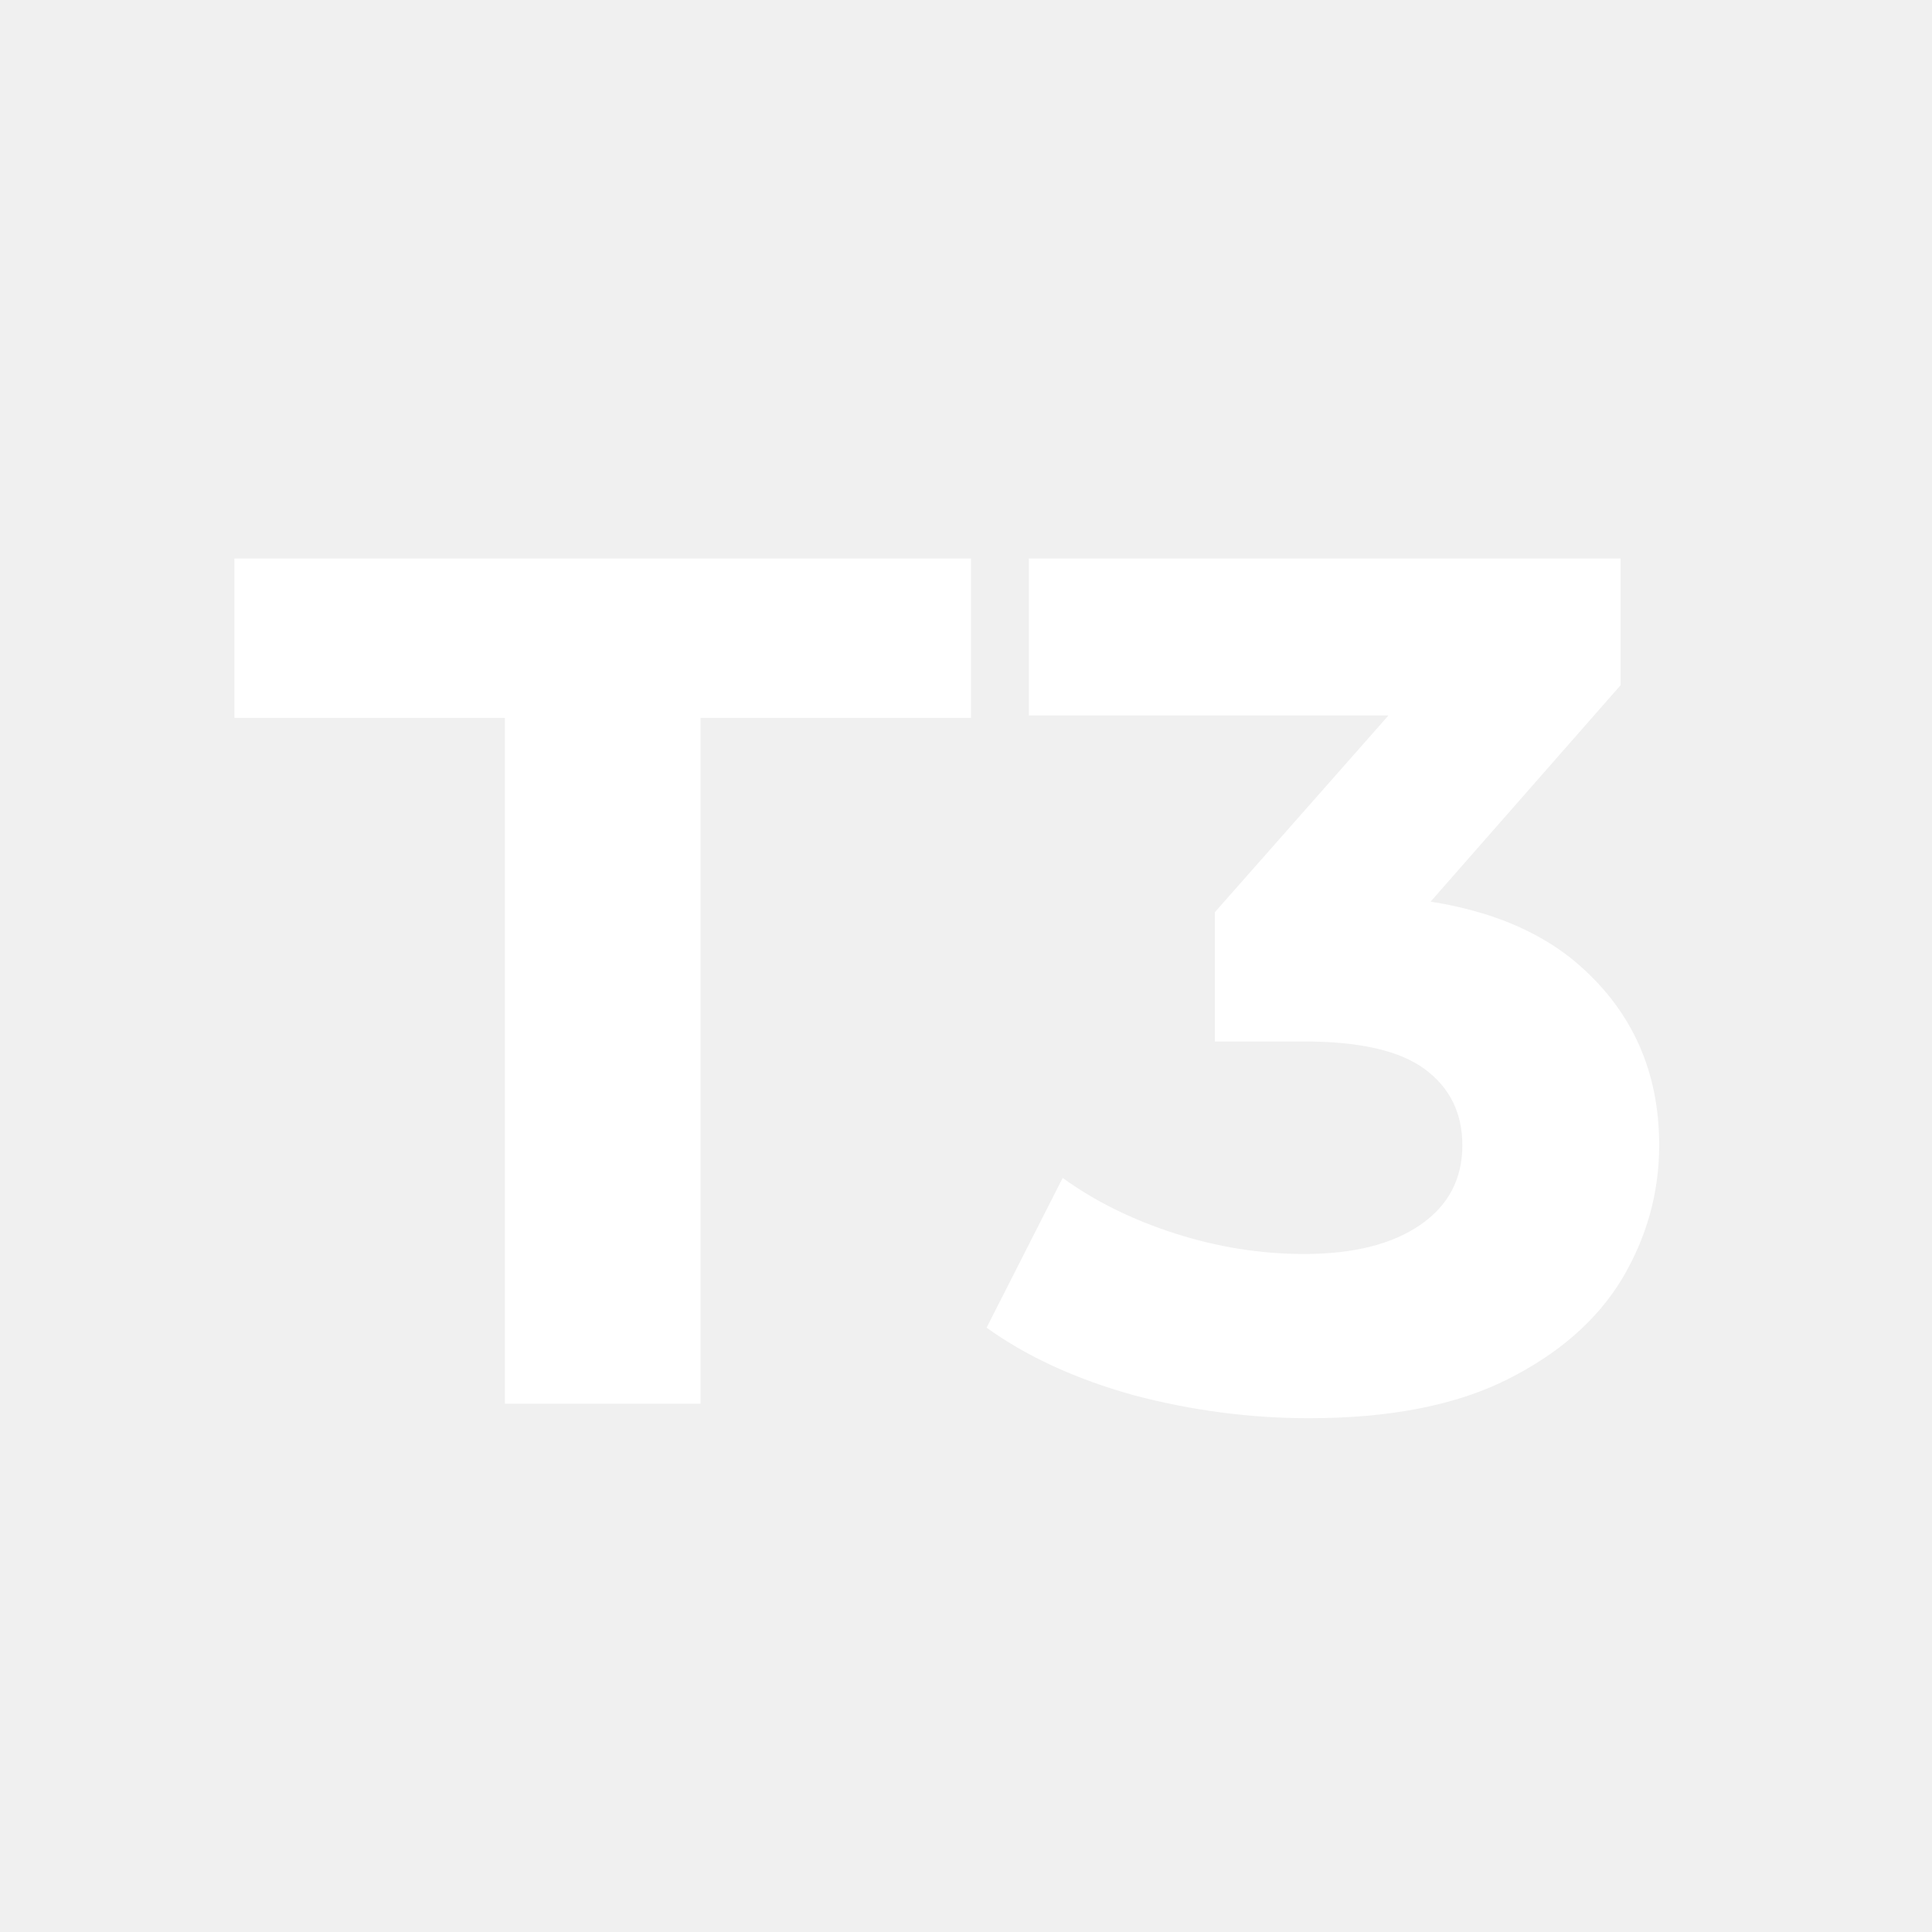
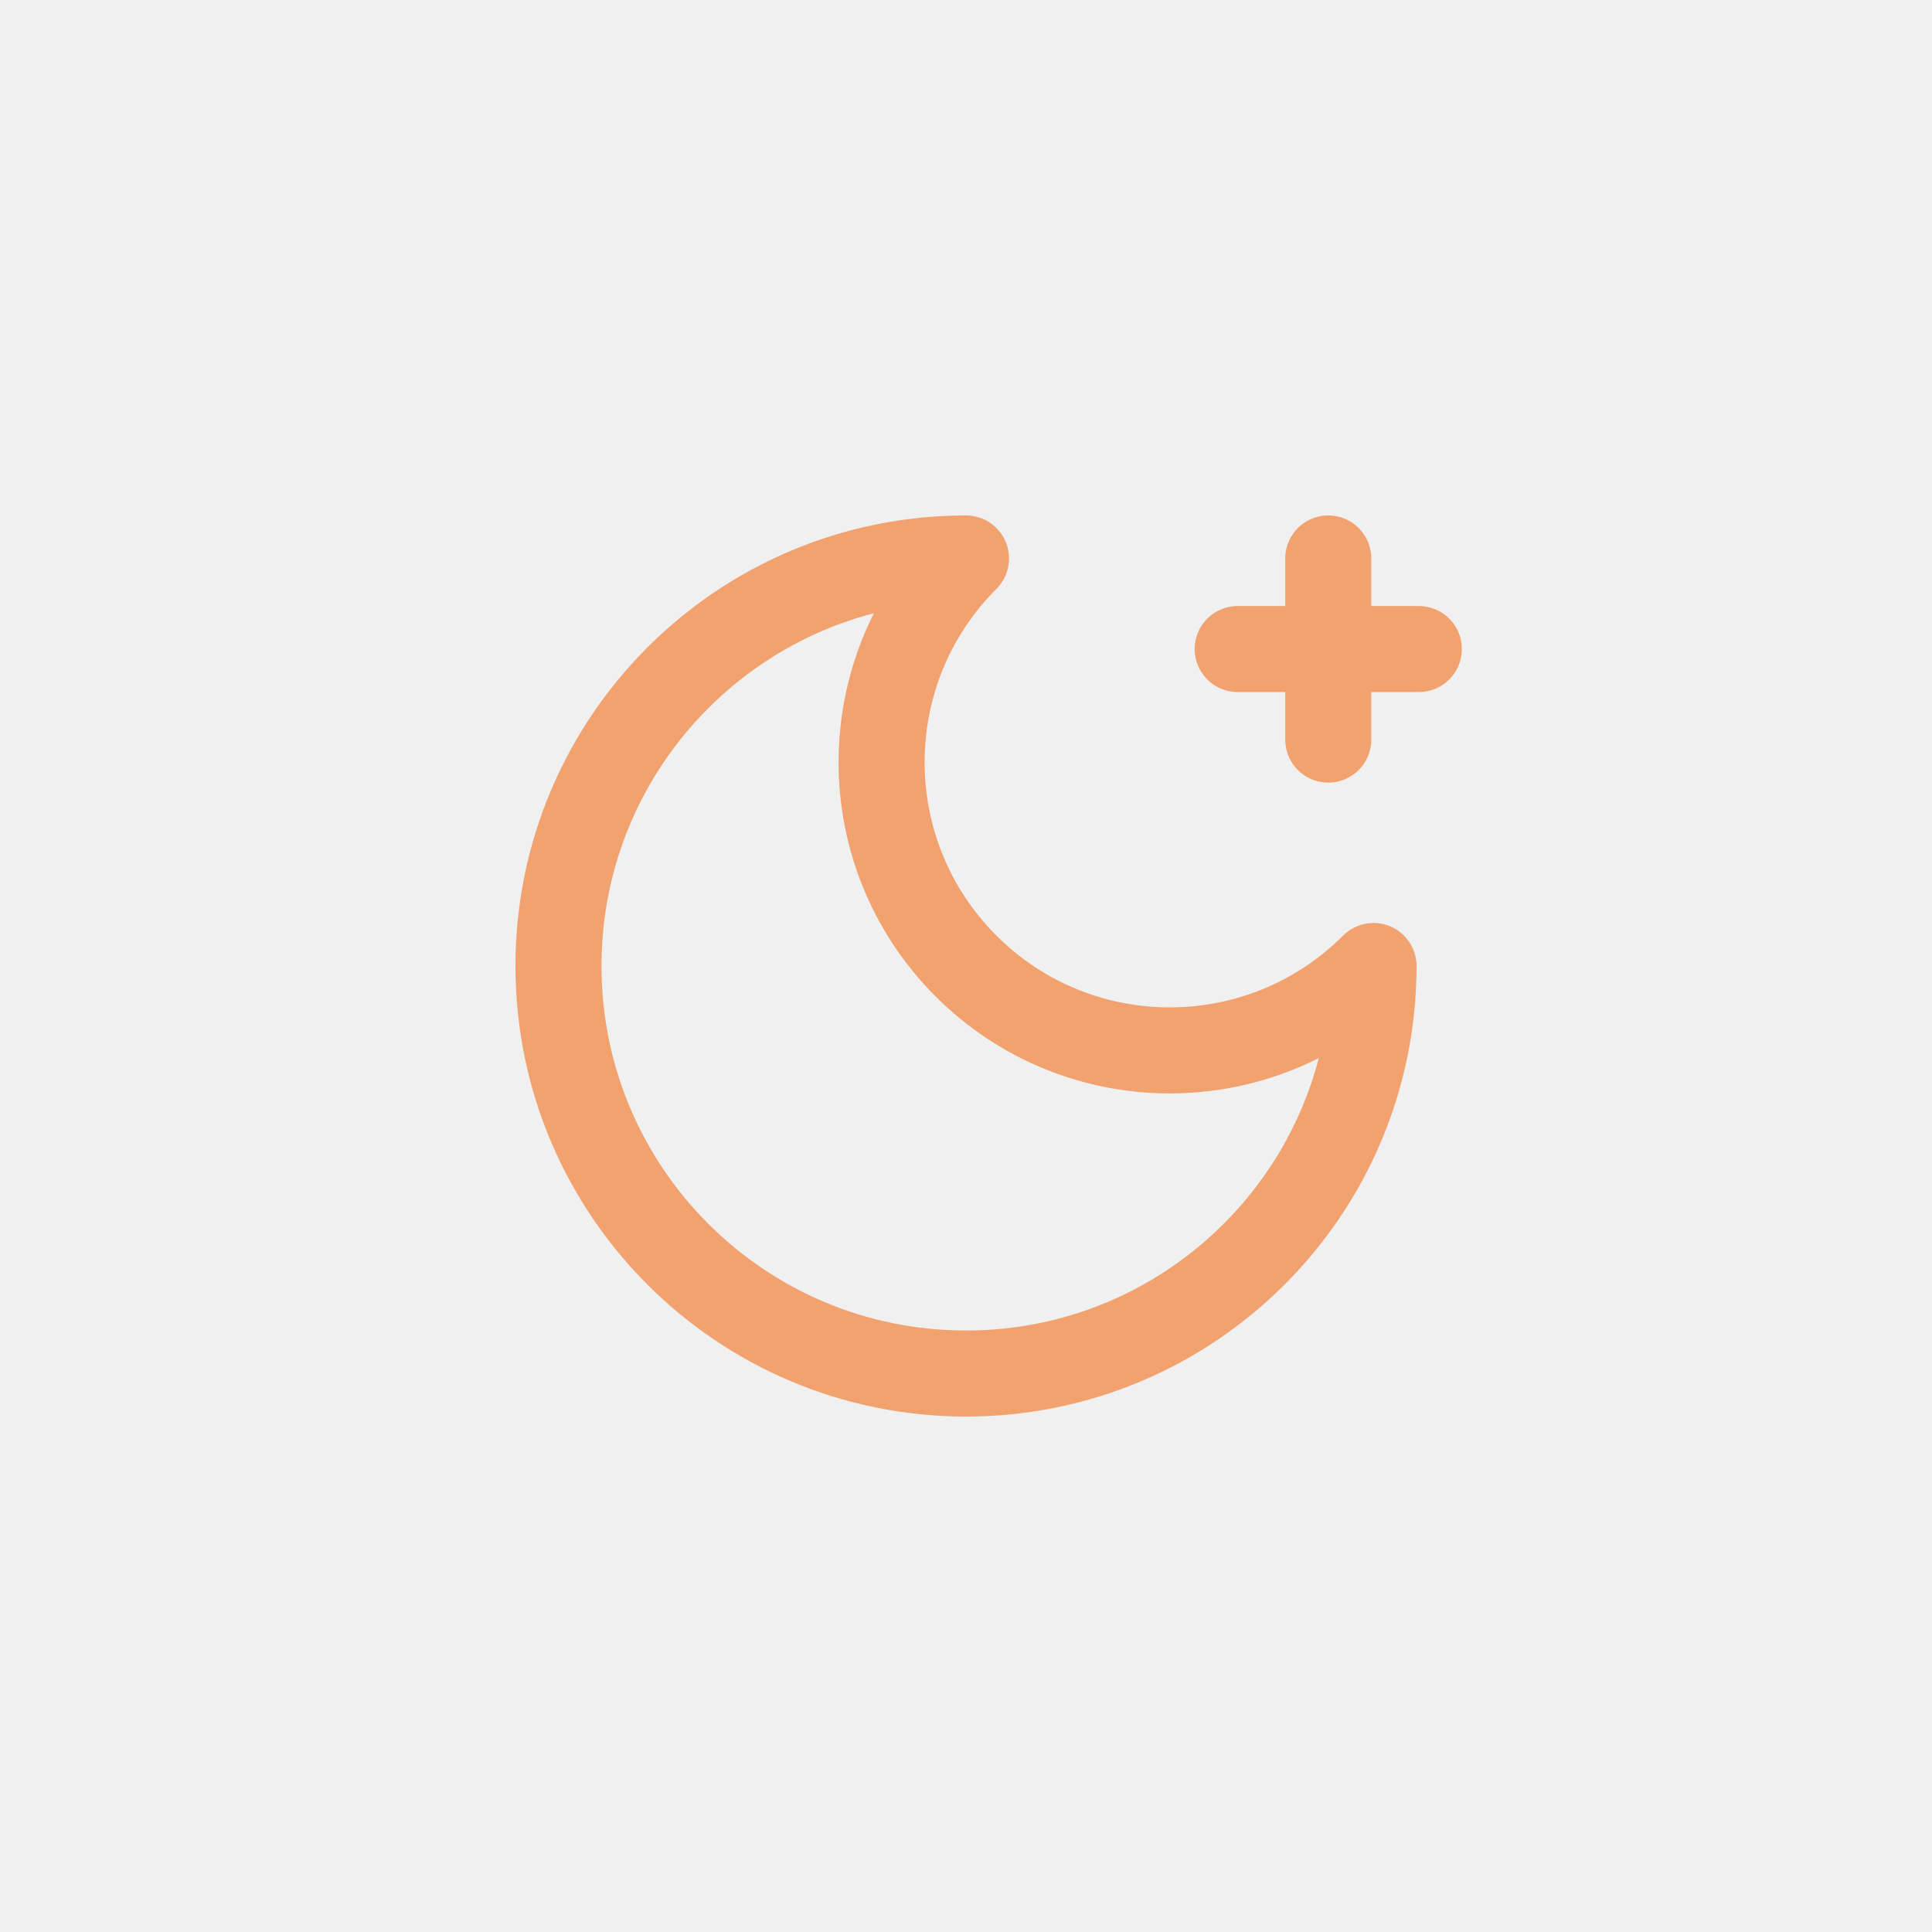
<svg xmlns="http://www.w3.org/2000/svg" width="128" height="128" viewBox="0 0 128 128" fill="none">
-   <path d="M33.451 93V47.56H15.531V37H64.331V47.56H46.411V93H33.451ZM86.725 93.96C82.832 93.96 78.965 93.453 75.125 92.44C71.285 91.373 68.032 89.88 65.365 87.96L70.405 78.04C72.539 79.587 75.019 80.813 77.845 81.72C80.672 82.627 83.525 83.08 86.405 83.08C89.659 83.08 92.219 82.44 94.085 81.16C95.952 79.88 96.885 78.12 96.885 75.88C96.885 73.747 96.059 72.067 94.405 70.84C92.752 69.613 90.085 69 86.405 69H80.485V60.44L96.085 42.76L97.525 47.4H68.165V37H107.365V45.4L91.845 63.08L85.285 59.32H89.045C95.925 59.32 101.125 60.867 104.645 63.96C108.165 67.053 109.925 71.027 109.925 75.88C109.925 79.027 109.099 81.987 107.445 84.76C105.792 87.48 103.259 89.693 99.845 91.4C96.432 93.107 92.059 93.96 86.725 93.96Z" fill="white" />
+   <g transform="translate(28 28) scale(3)" stroke="#F2A26E" stroke-width="1.9" stroke-linecap="round" stroke-linejoin="round">
+     <path d="M12 3a6 6 0 0 0 9 9 9 9 0 1 1-9-9Z" />
+     <path d="M20 3v4" />
+     <path d="M22 5h-4" />
+   </g>
</svg>
